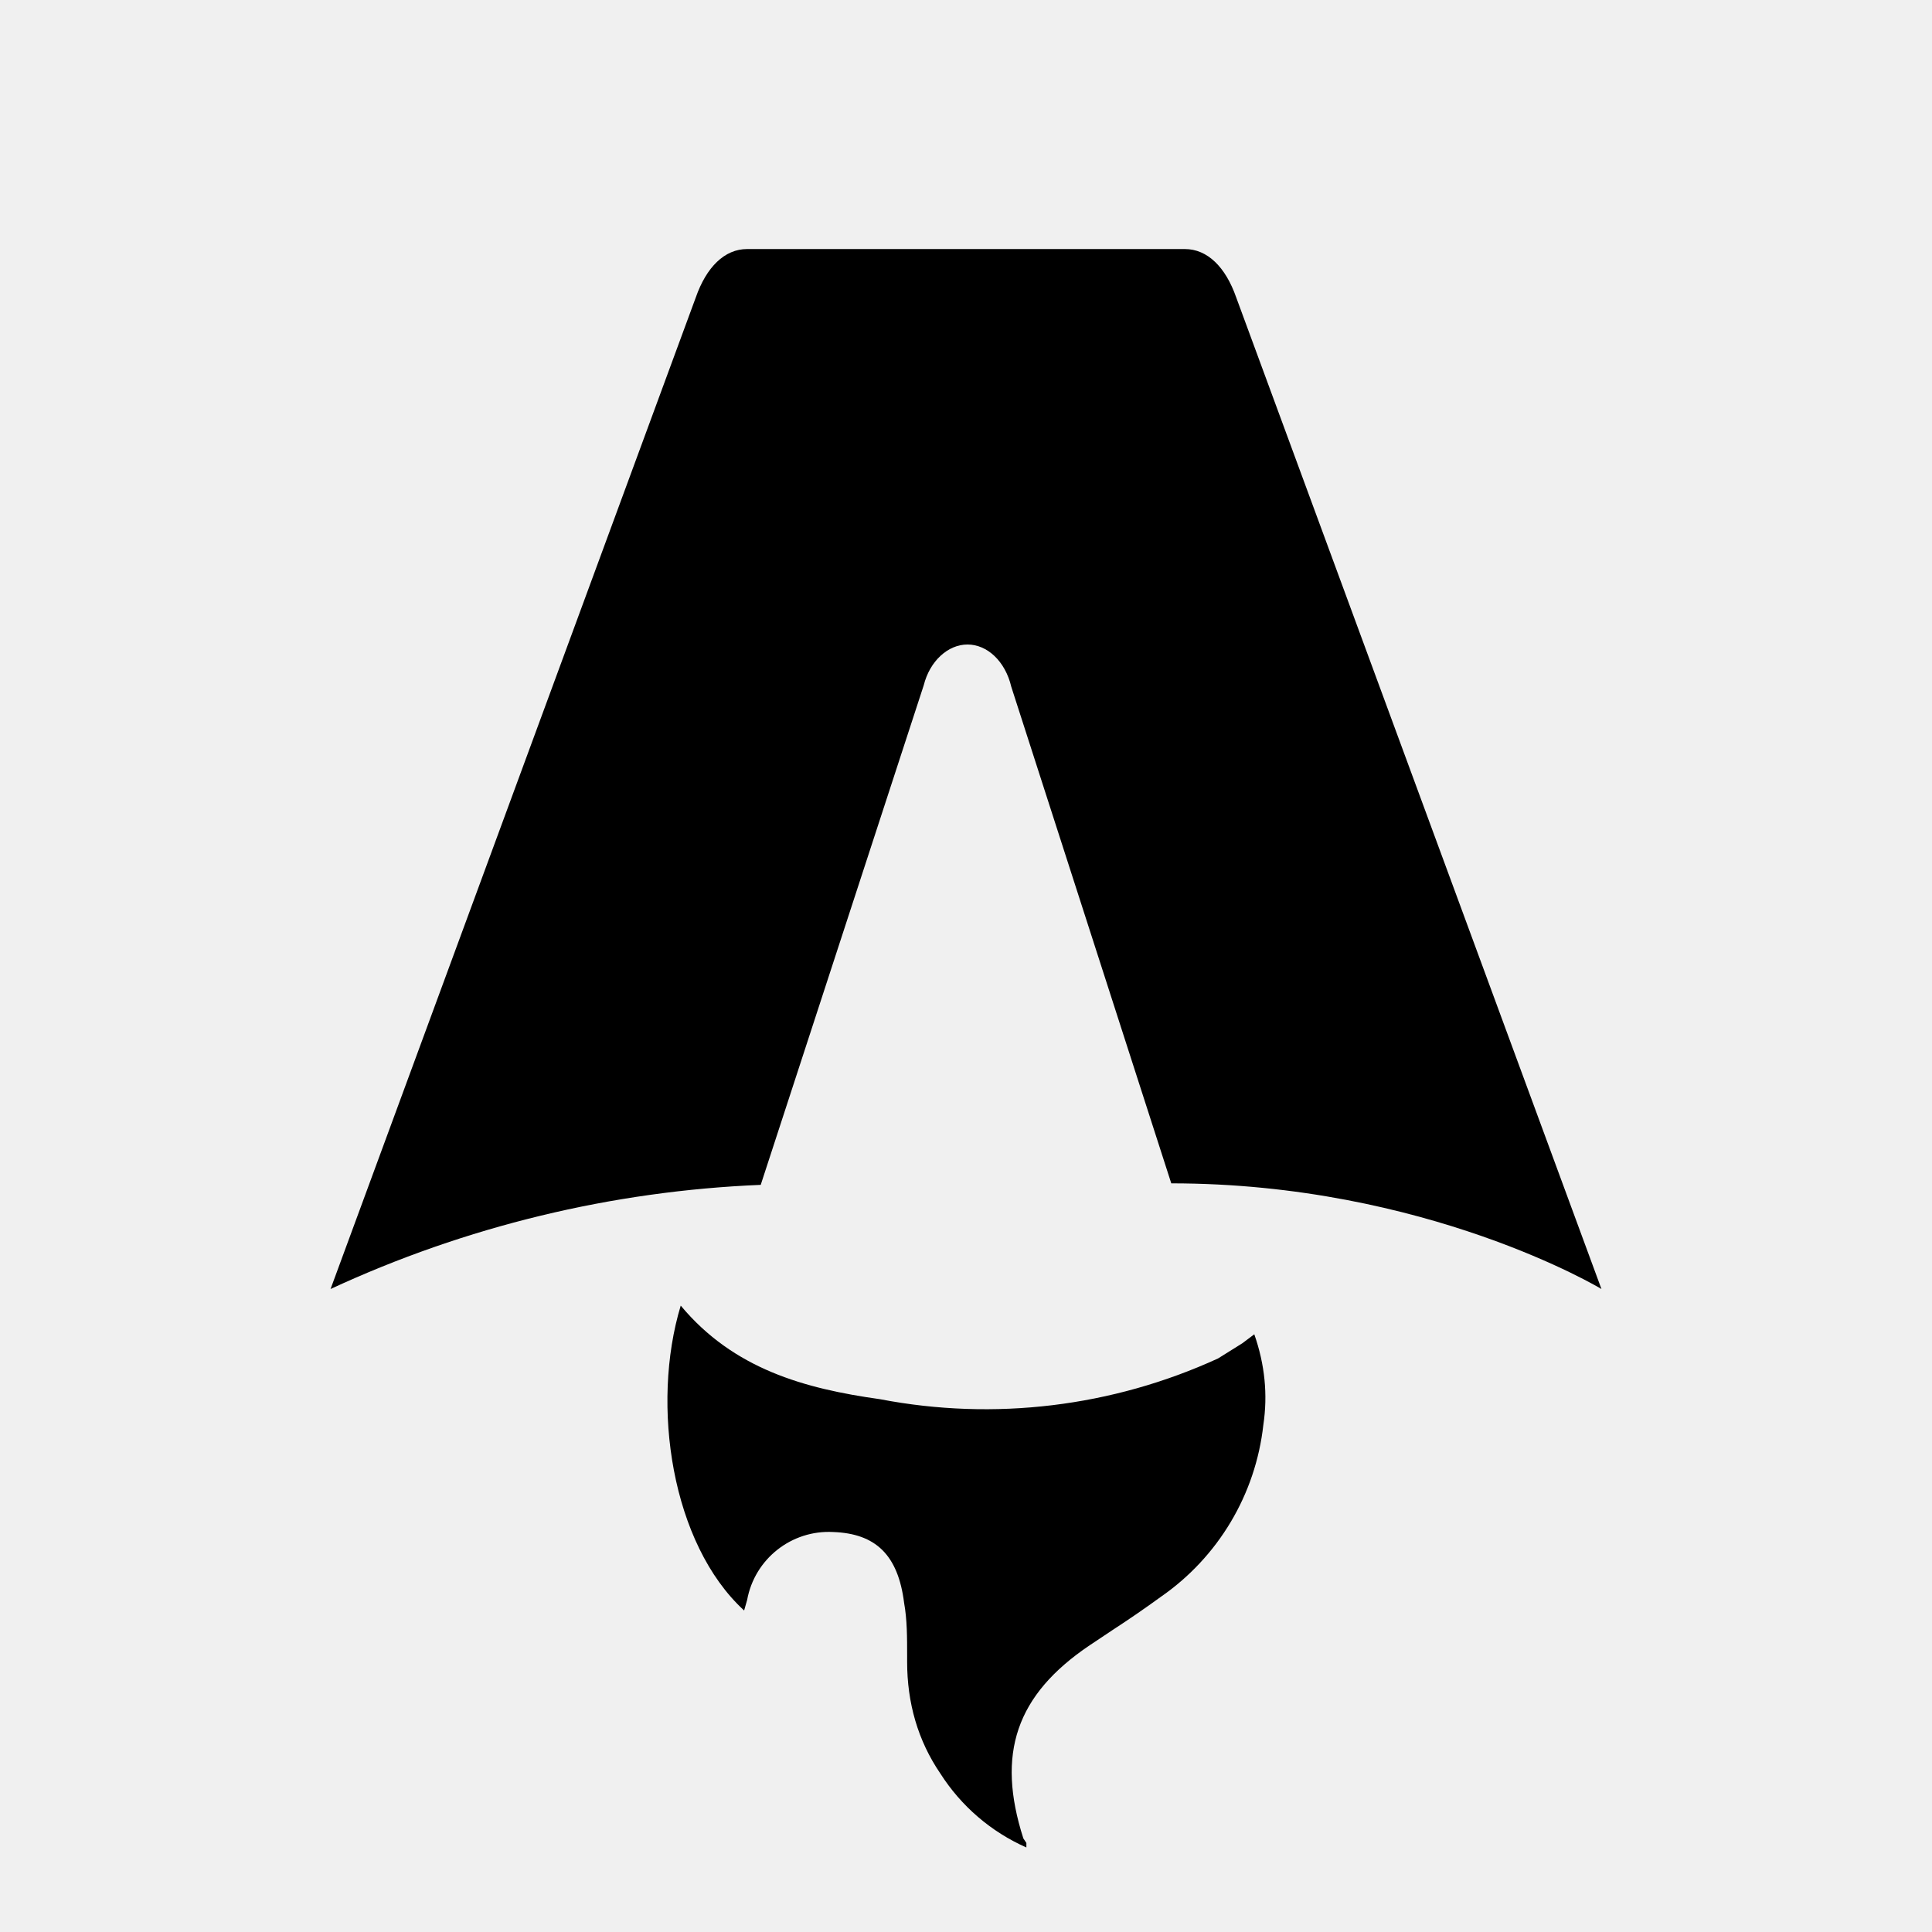
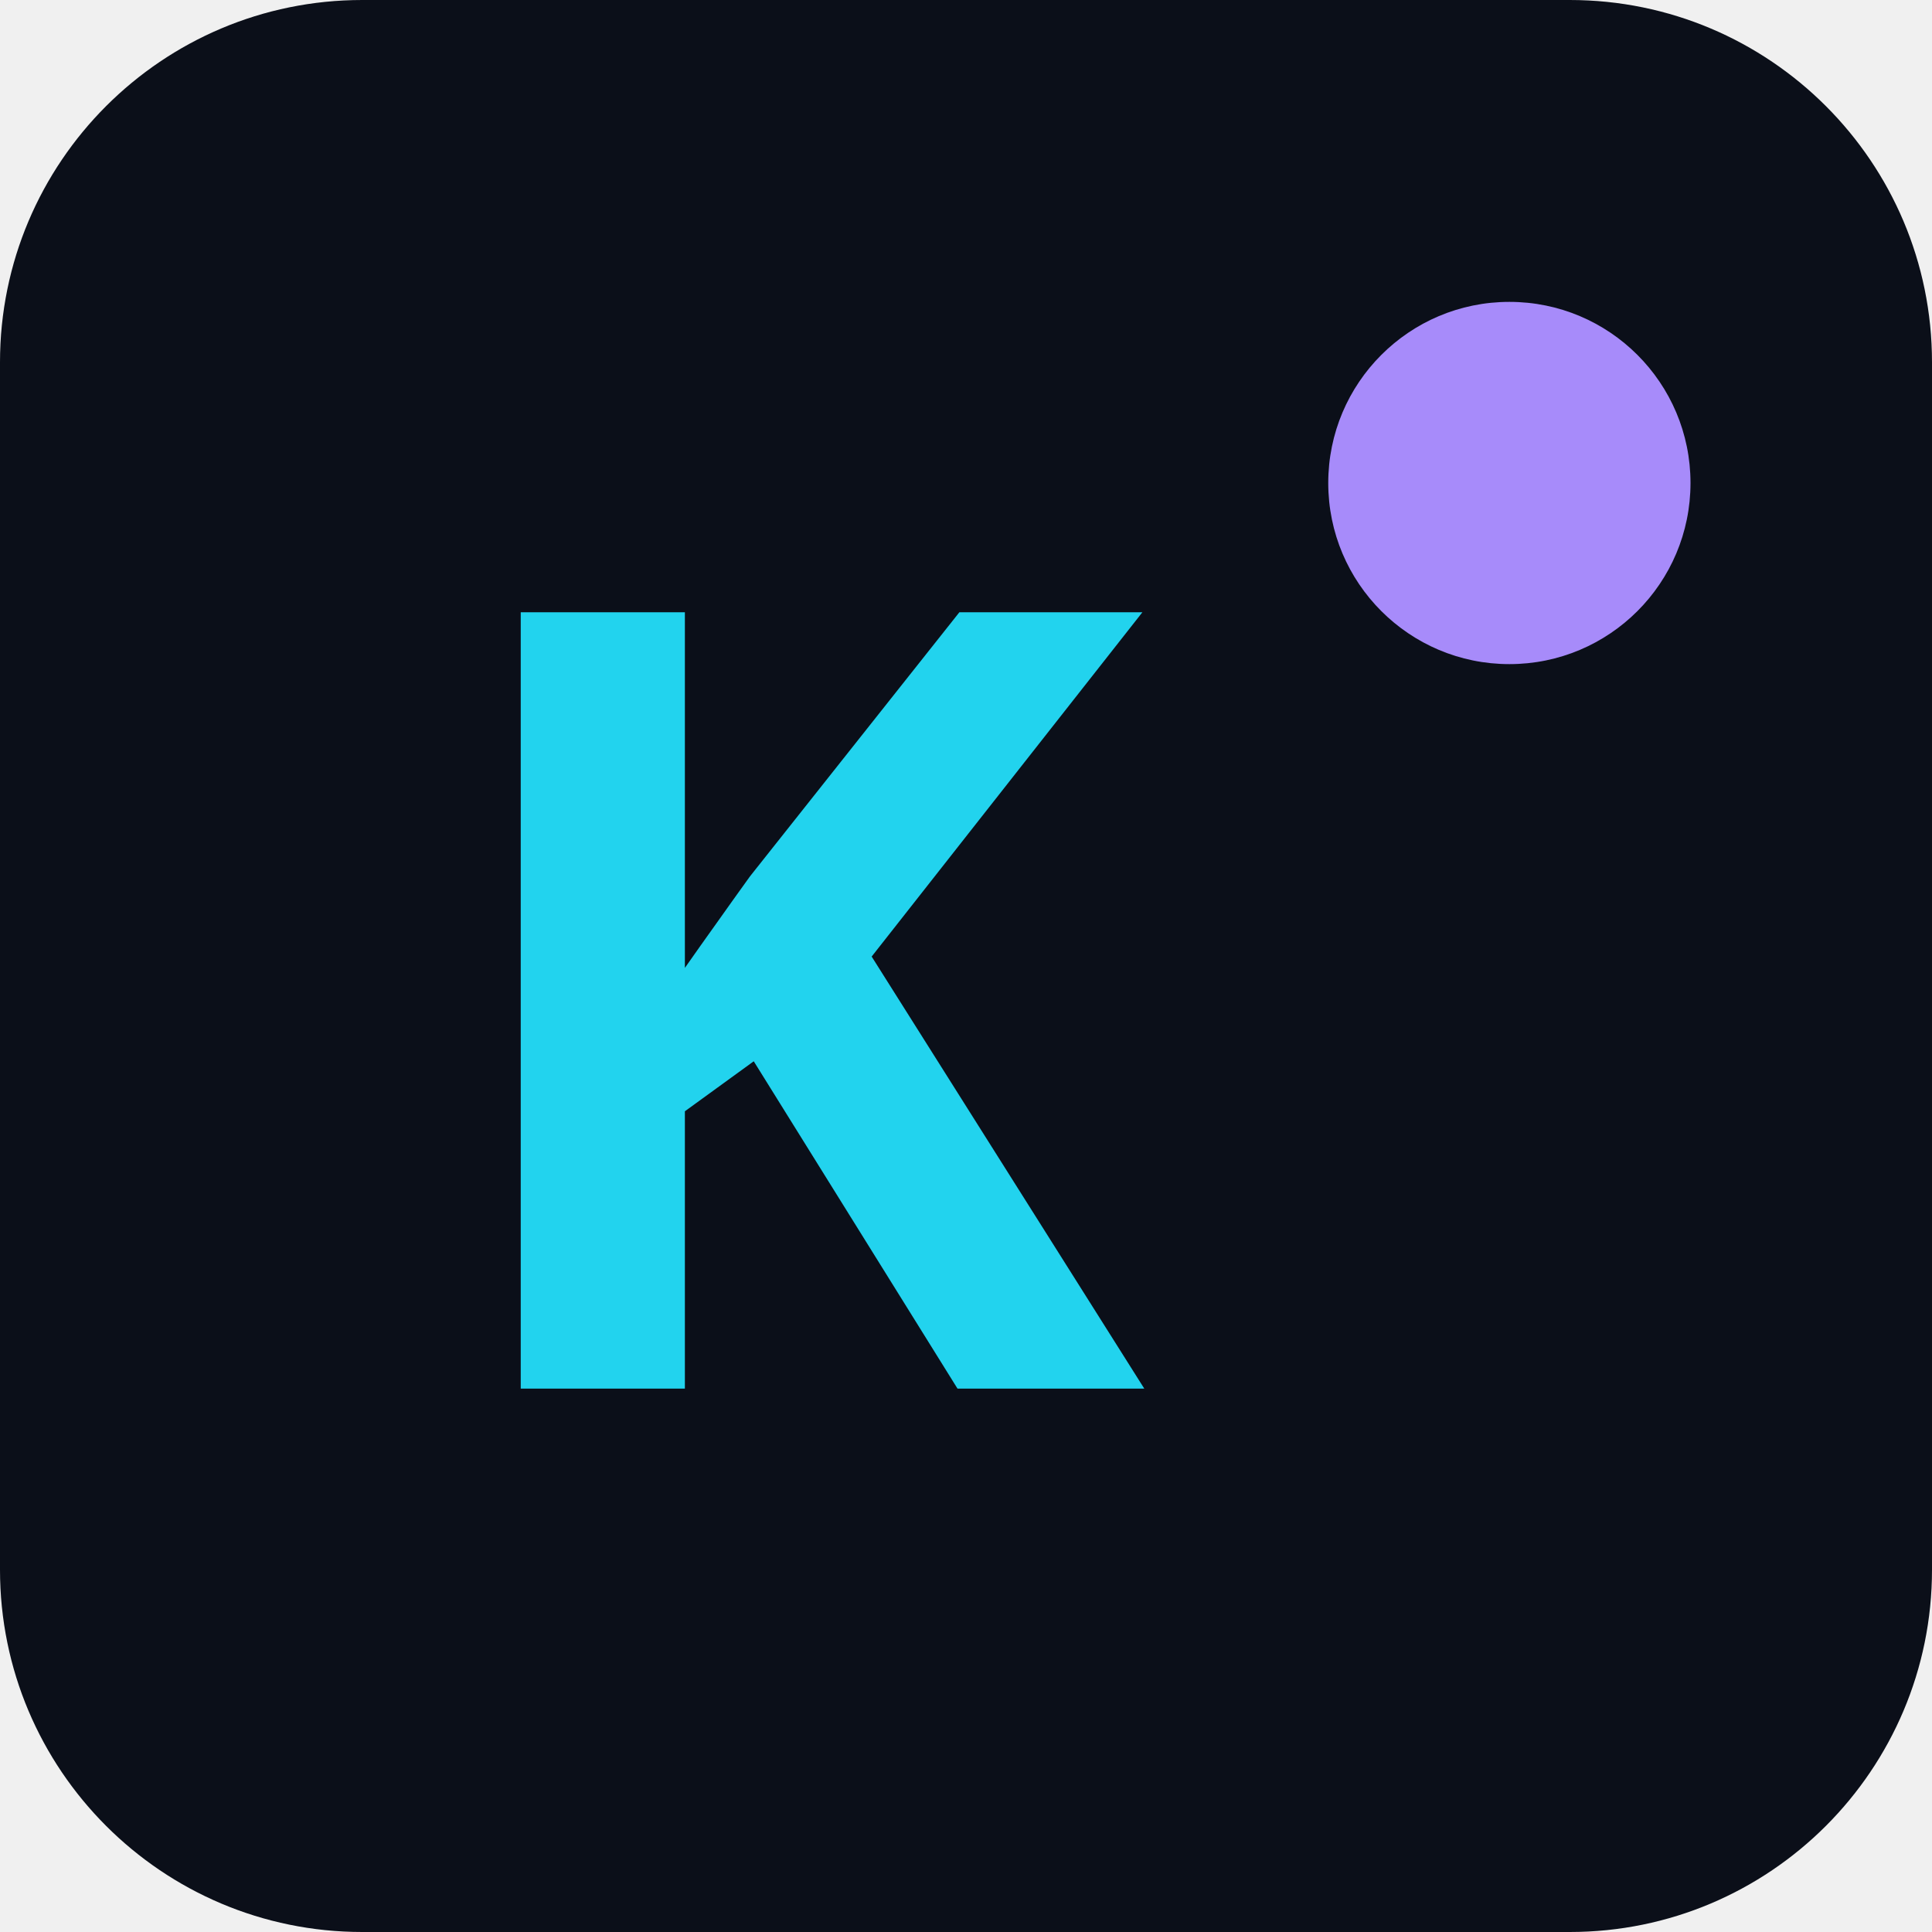
- <svg xmlns="http://www.w3.org/2000/svg" fill="none" viewBox="0 0 128 128">
-   <path d="M50.4 78.5a75.1 75.1 0 0 0-28.5 6.9l24.2-65.7c.7-2 1.9-3.2 3.4-3.2h29c1.5 0 2.7 1.2 3.4 3.2l24.2 65.7s-11.6-7-28.5-7L67 45.5c-.4-1.7-1.6-2.8-2.9-2.8-1.3 0-2.5 1.1-2.9 2.7L50.4 78.5Zm-1.1 28.2Zm-4.2-20.2c-2 6.6-.6 15.8 4.2 20.2a17.5 17.5 0 0 1 .2-.7 5.5 5.5 0 0 1 5.7-4.5c2.8.1 4.3 1.5 4.7 4.7.2 1.1.2 2.3.2 3.5v.4c0 2.7.7 5.2 2.2 7.4a13 13 0 0 0 5.7 4.9v-.3l-.2-.3c-1.8-5.6-.5-9.5 4.4-12.8l1.5-1a73 73 0 0 0 3.2-2.2 16 16 0 0 0 6.8-11.4c.3-2 .1-4-.6-6l-.8.6-1.6 1a37 37 0 0 1-22.4 2.7c-5-.7-9.7-2-13.2-6.2Z" />
-   <style>
-         path { fill: #000; }
-         @media (prefers-color-scheme: dark) {
-             path { fill: #FFF; }
-         }
-     </style>
+ <svg xmlns="http://www.w3.org/2000/svg" width="32" height="32" viewBox="0 0 32 32" fill="none">
+   <rect width="32" height="32" rx="6" fill="#0B0F19" />
+   <text x="7" y="23" font-family="system-ui, sans-serif" font-weight="700" font-size="18" fill="#22D3EE">K</text>
+   <circle cx="25" cy="8" r="3" fill="#A78BFA" />
</svg>
